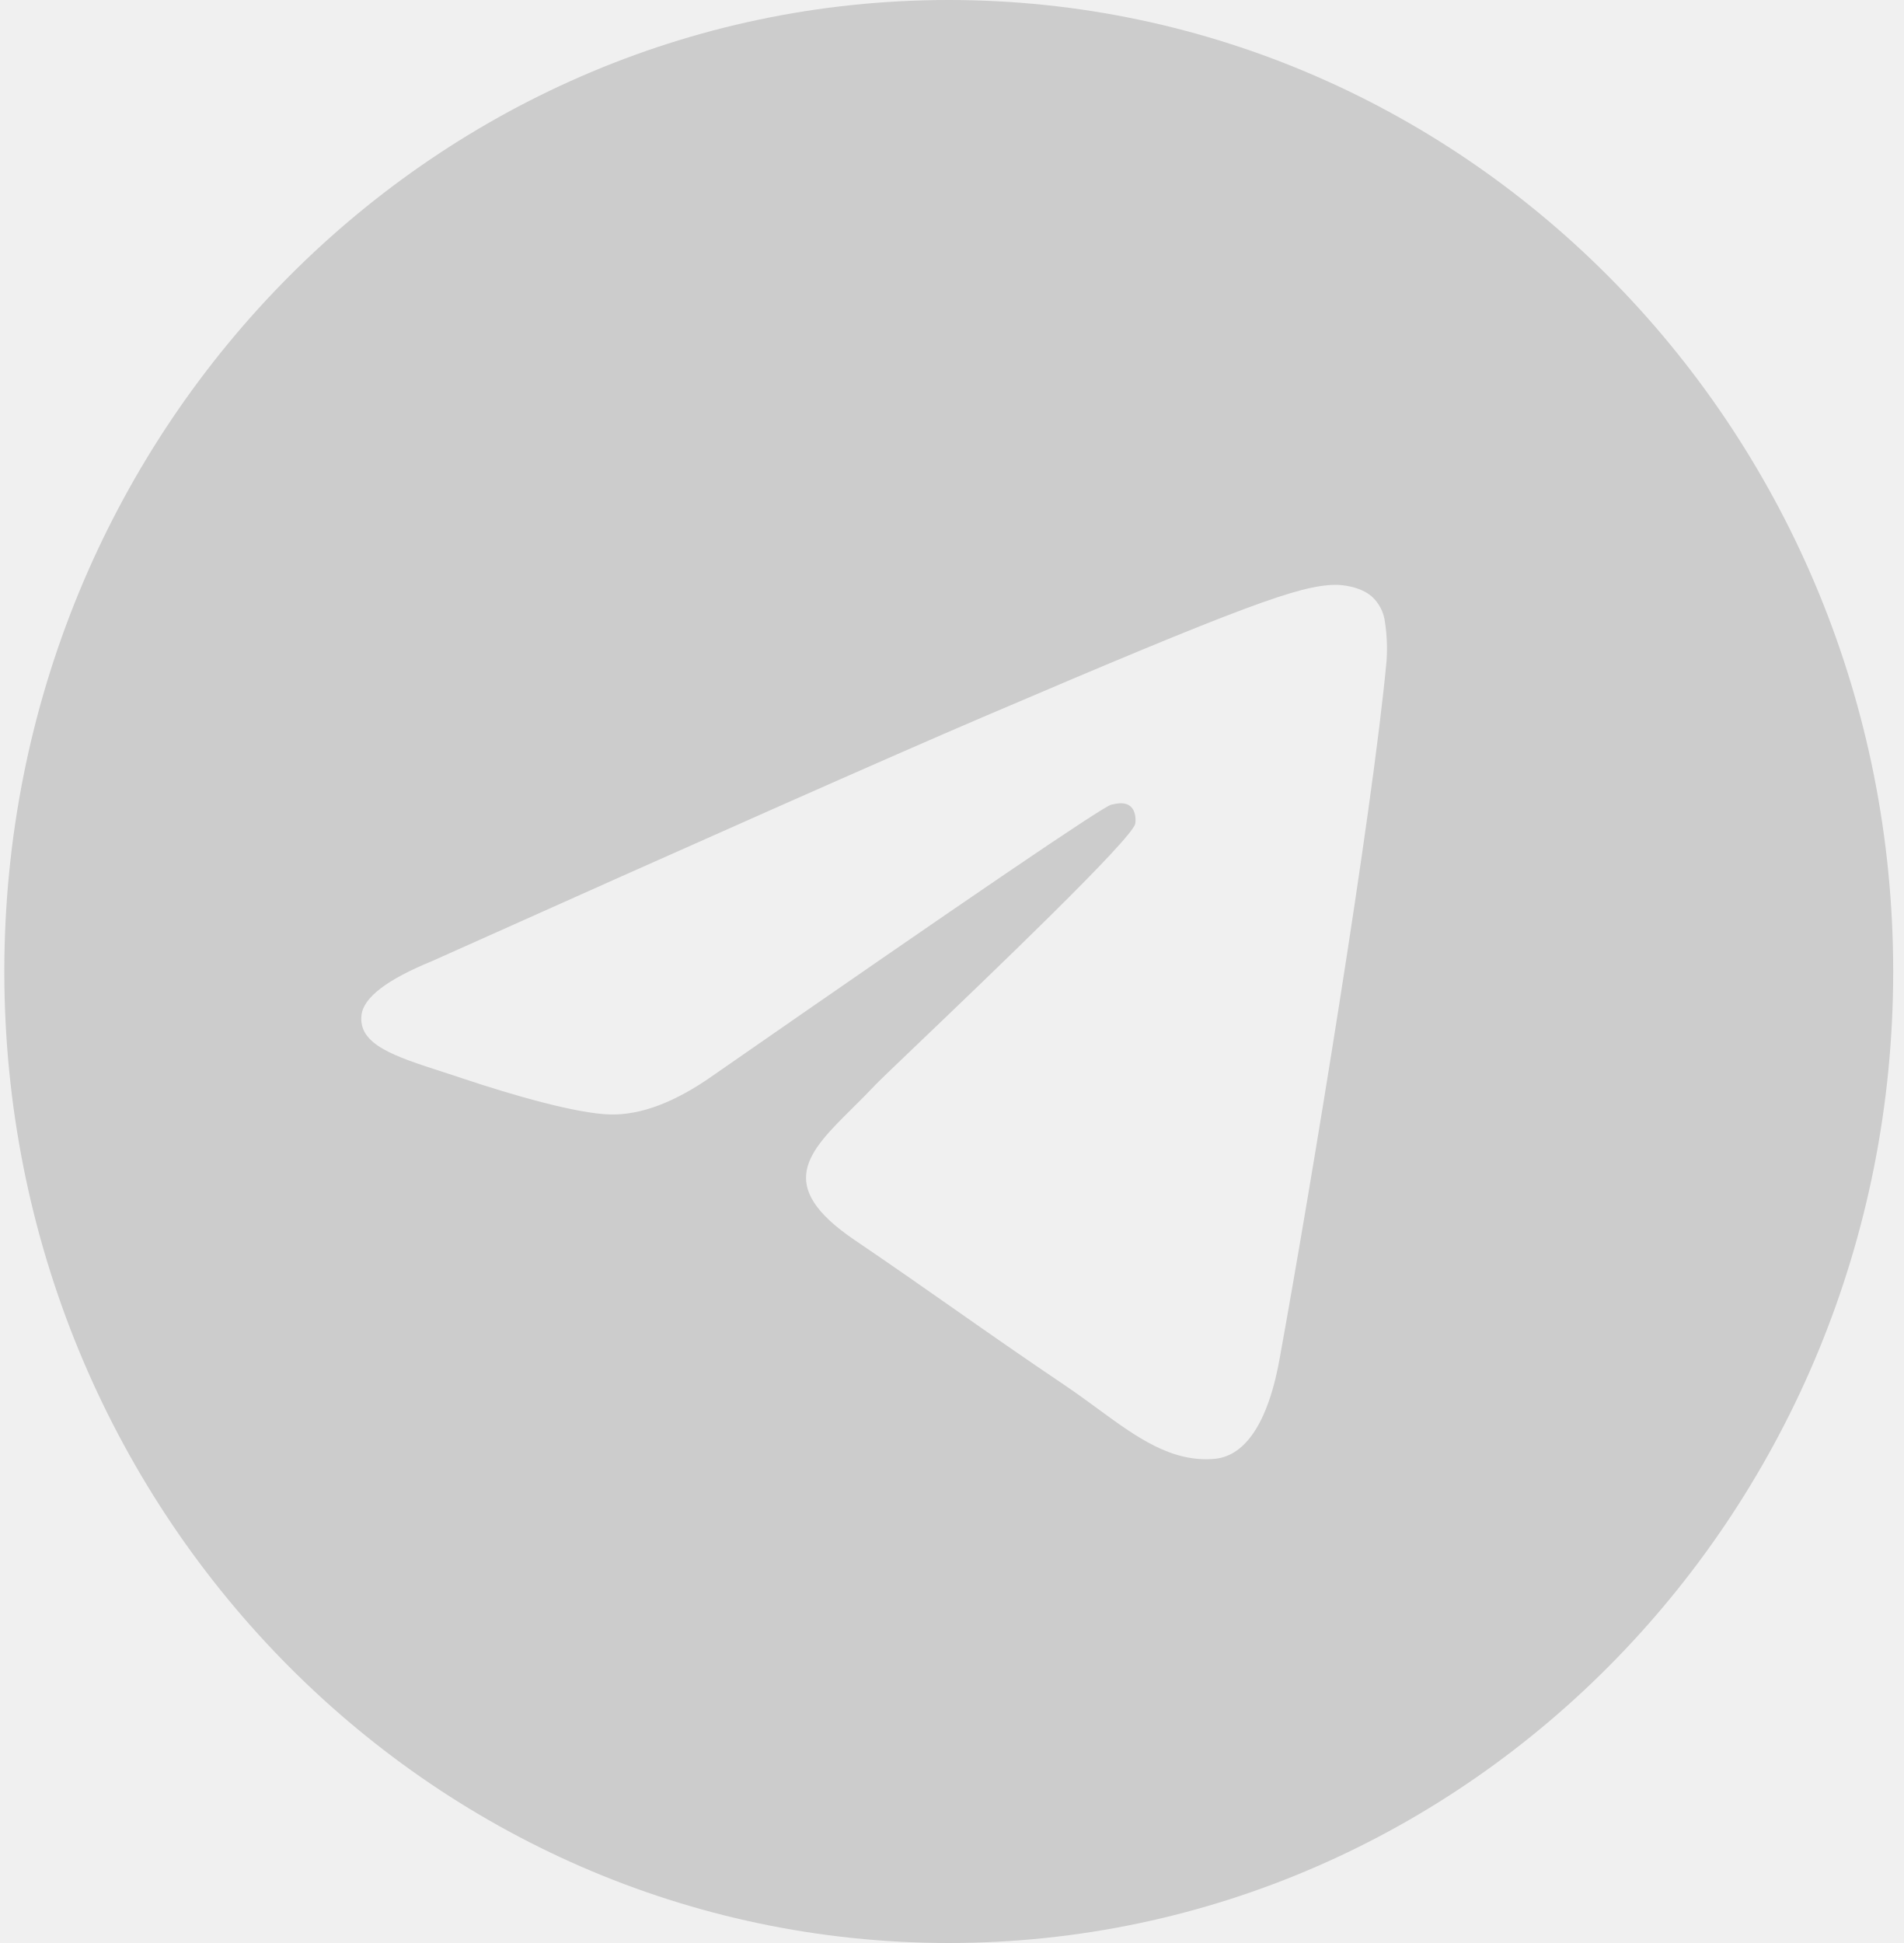
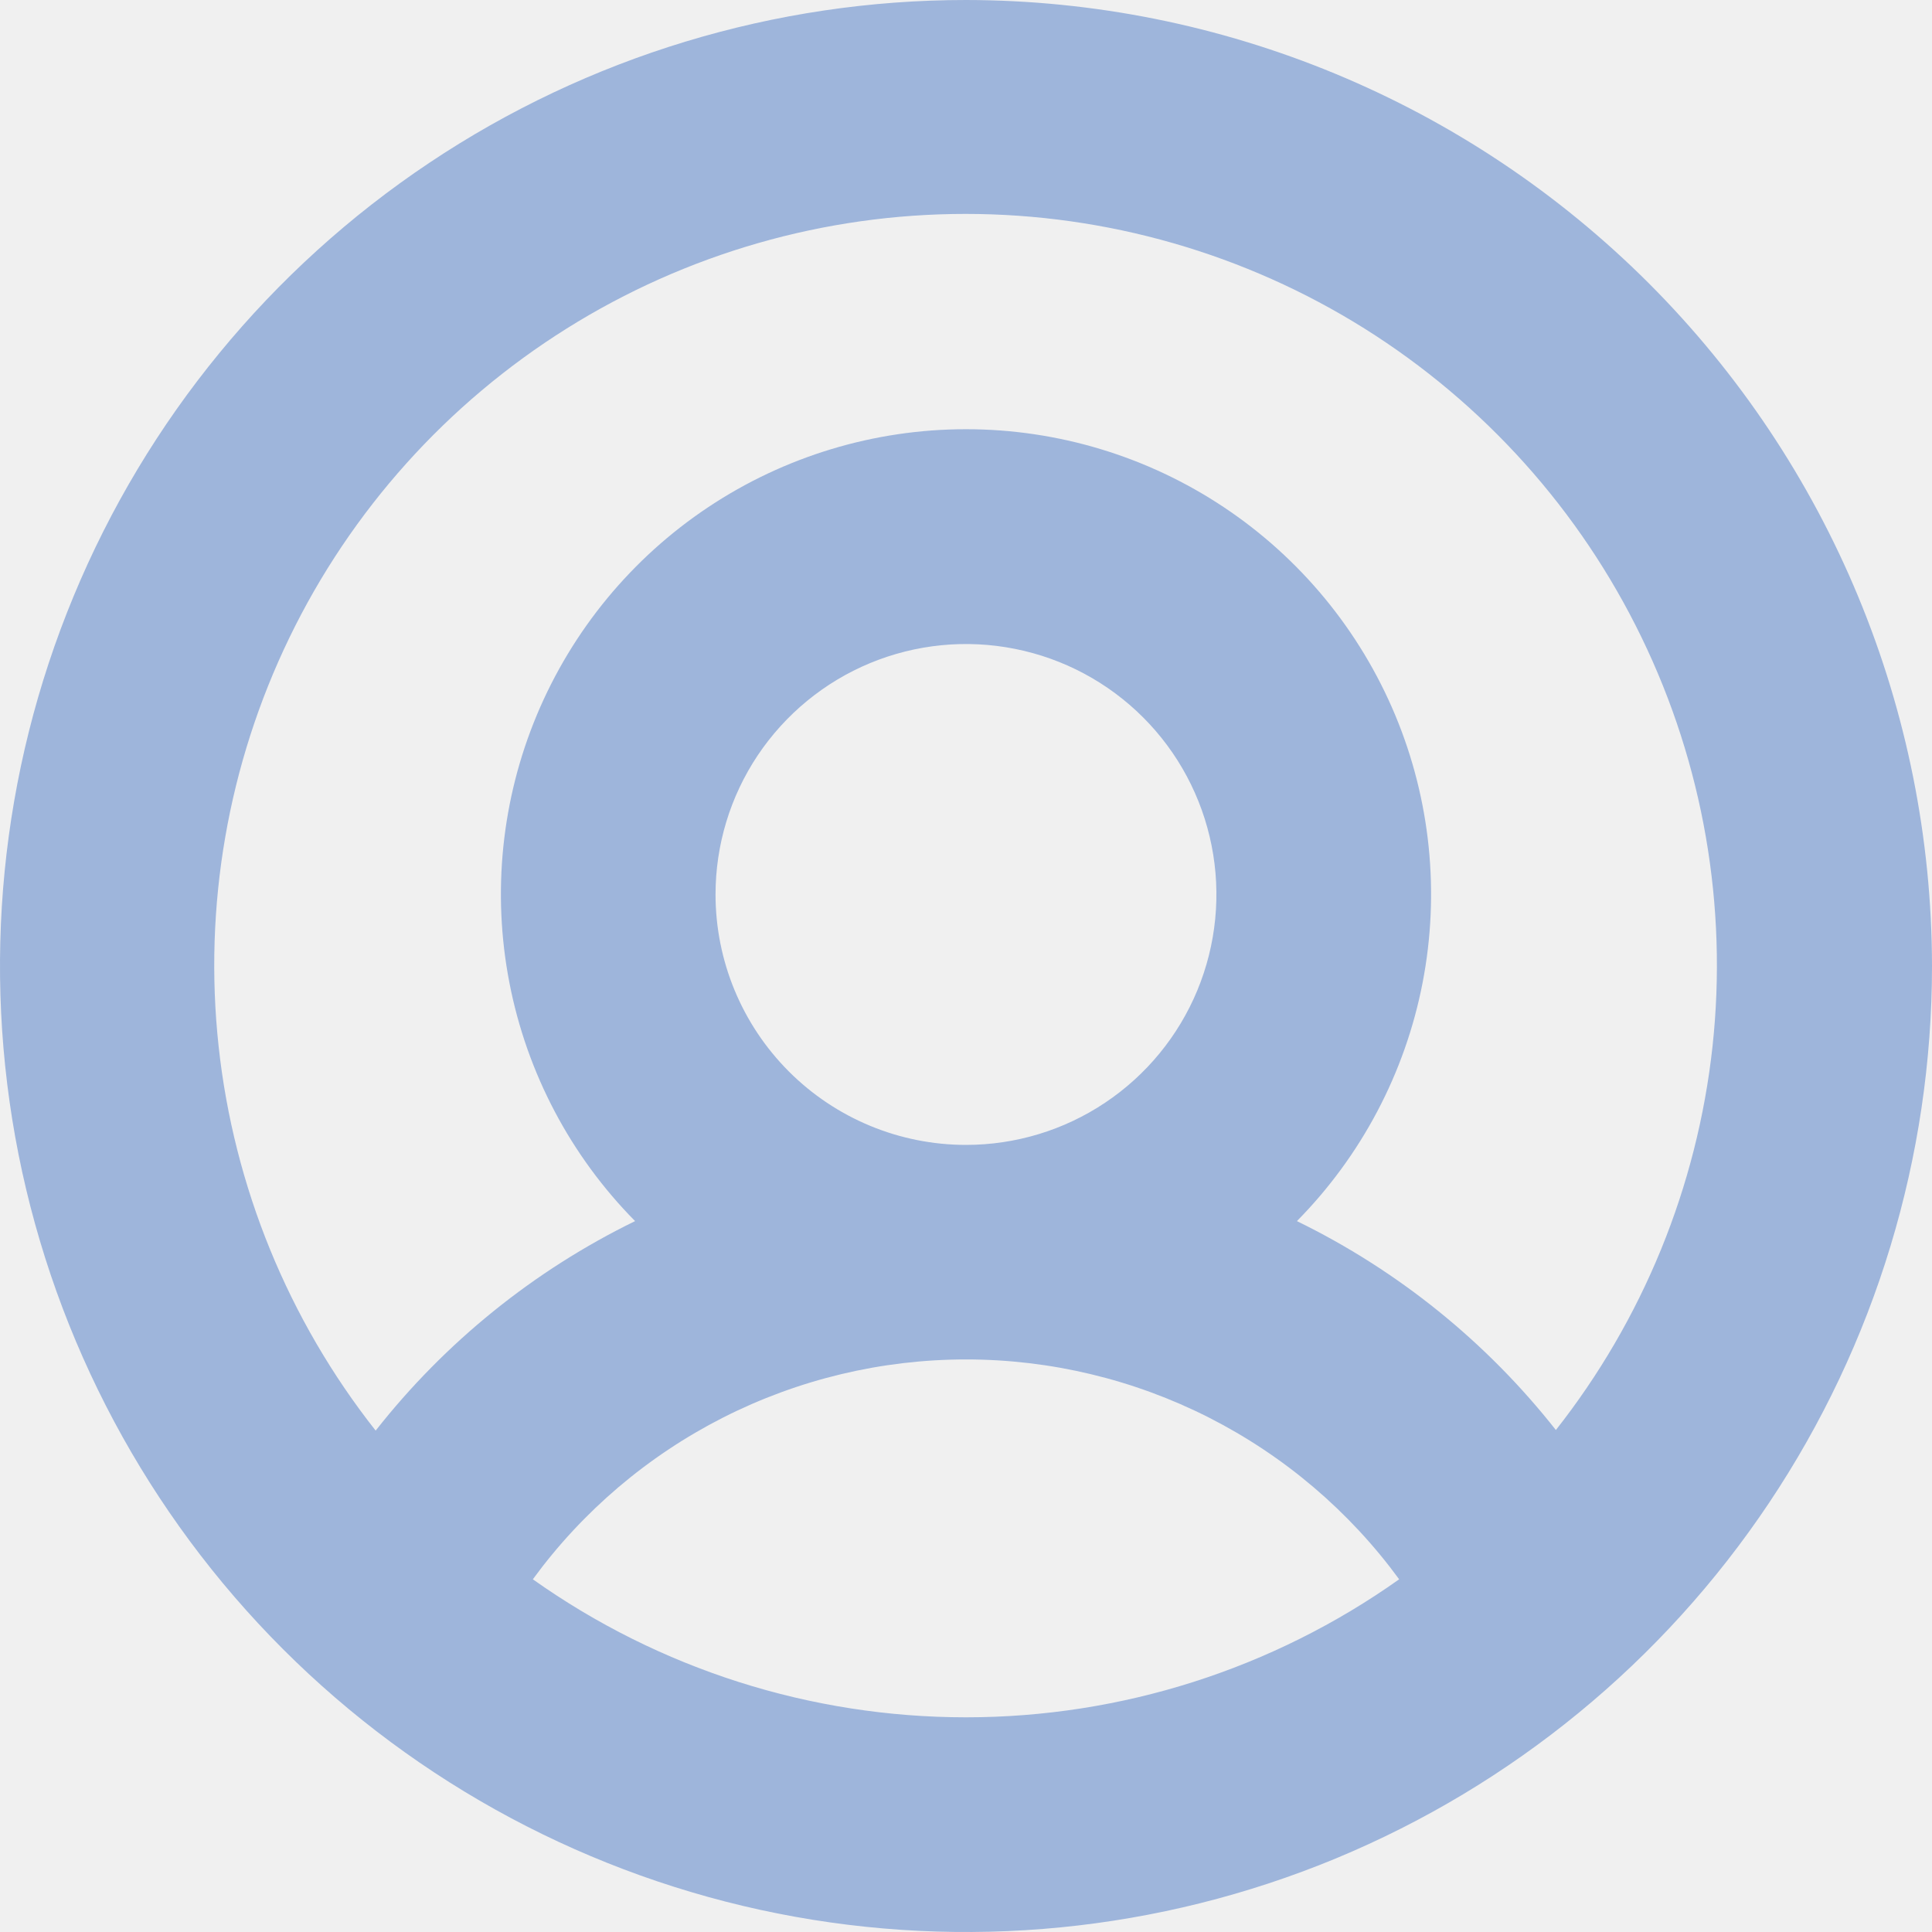
- <svg xmlns="http://www.w3.org/2000/svg" width="49" height="50" viewBox="0 0 49 50" fill="none">
-   <g id="akar-icons:telegram-fill" clip-path="url(#clip0_45_569)">
-     <path id="Vector" fill-rule="evenodd" clip-rule="evenodd" d="M48.722 25C48.722 38.806 37.839 50 24.416 50C10.994 50 0.111 38.806 0.111 25C0.111 11.194 10.994 0 24.416 0C37.839 0 48.722 11.194 48.722 25ZM25.287 18.456C22.924 19.467 18.198 21.56 11.113 24.735C9.963 25.206 9.359 25.667 9.304 26.117C9.211 26.879 10.139 27.179 11.399 27.585C11.571 27.642 11.749 27.698 11.931 27.76C13.173 28.175 14.842 28.66 15.709 28.679C16.497 28.696 17.376 28.363 18.346 27.679C24.965 23.081 28.382 20.758 28.597 20.708C28.749 20.673 28.959 20.627 29.101 20.758C29.243 20.887 29.229 21.133 29.215 21.2C29.122 21.602 25.488 25.079 23.604 26.879C23.017 27.44 22.602 27.837 22.517 27.929C22.326 28.131 22.132 28.325 21.945 28.51C20.791 29.652 19.928 30.51 21.994 31.91C22.986 32.583 23.78 33.14 24.572 33.694C25.437 34.3 26.3 34.904 27.418 35.658C27.702 35.85 27.973 36.048 28.238 36.242C29.245 36.981 30.151 37.644 31.268 37.54C31.917 37.477 32.589 36.85 32.929 34.977C33.733 30.548 35.317 20.956 35.684 17.002C35.706 16.674 35.693 16.344 35.644 16.019C35.614 15.756 35.49 15.514 35.295 15.342C35.005 15.098 34.556 15.046 34.353 15.05C33.44 15.067 32.038 15.569 25.287 18.456Z" fill="#CCCCCC" />
-   </g>
-   <defs>
-     <clipPath id="clip0_45_569">
-       <rect width="48.611" height="50" fill="white" transform="translate(0.11084)" />
-     </clipPath>
-   </defs>
+ <svg xmlns="http://www.w3.org/2000/svg" width="25" height="25" viewBox="0 0 25 25" fill="none">
+   <path id="Vector" d="M12.5 0C10.028 0 7.611 0.733 5.555 2.107C3.5 3.48 1.898 5.432 0.952 7.716C0.005 10.001 -0.242 12.514 0.24 14.939C0.723 17.363 1.913 19.591 3.661 21.339C5.409 23.087 7.637 24.277 10.061 24.76C12.486 25.242 14.999 24.995 17.284 24.049C19.568 23.102 21.52 21.5 22.893 19.445C24.267 17.389 25 14.972 25 12.5C24.996 9.186 23.678 6.009 21.335 3.665C18.991 1.322 15.814 0.004 12.5 0ZM6.895 20.436C7.539 19.555 8.383 18.838 9.357 18.343C10.331 17.849 11.408 17.591 12.5 17.591C13.592 17.591 14.669 17.849 15.643 18.343C16.617 18.838 17.461 19.555 18.105 20.436C16.467 21.598 14.508 22.222 12.5 22.222C10.492 22.222 8.533 21.598 6.895 20.436ZM9.259 11.574C9.259 10.933 9.449 10.307 9.805 9.774C10.162 9.241 10.668 8.825 11.26 8.58C11.852 8.335 12.504 8.271 13.132 8.396C13.761 8.521 14.338 8.829 14.792 9.283C15.245 9.736 15.553 10.313 15.678 10.942C15.803 11.57 15.739 12.222 15.494 12.814C15.249 13.406 14.833 13.913 14.3 14.269C13.768 14.625 13.141 14.815 12.5 14.815C11.64 14.815 10.816 14.473 10.209 13.866C9.601 13.258 9.259 12.434 9.259 11.574ZM20.139 18.512C19.239 17.367 18.091 16.44 16.782 15.801C17.616 14.956 18.182 13.884 18.408 12.718C18.634 11.553 18.511 10.347 18.053 9.251C17.595 8.156 16.824 7.221 15.836 6.563C14.848 5.905 13.687 5.554 12.5 5.554C11.313 5.554 10.152 5.905 9.164 6.563C8.176 7.221 7.405 8.156 6.947 9.251C6.489 10.347 6.366 11.553 6.592 12.718C6.818 13.884 7.383 14.956 8.218 15.801C6.909 16.44 5.761 17.367 4.861 18.512C3.73 17.078 3.026 15.355 2.829 13.54C2.632 11.725 2.95 9.891 3.746 8.249C4.542 6.606 5.785 5.221 7.333 4.251C8.88 3.282 10.668 2.768 12.494 2.768C14.32 2.768 16.109 3.282 17.656 4.251C19.203 5.221 20.446 6.606 21.242 8.249C22.039 9.891 22.357 11.725 22.16 13.54C21.962 15.355 21.258 17.078 20.127 18.512H20.139Z" fill="#9EB5DB" />
</svg>
